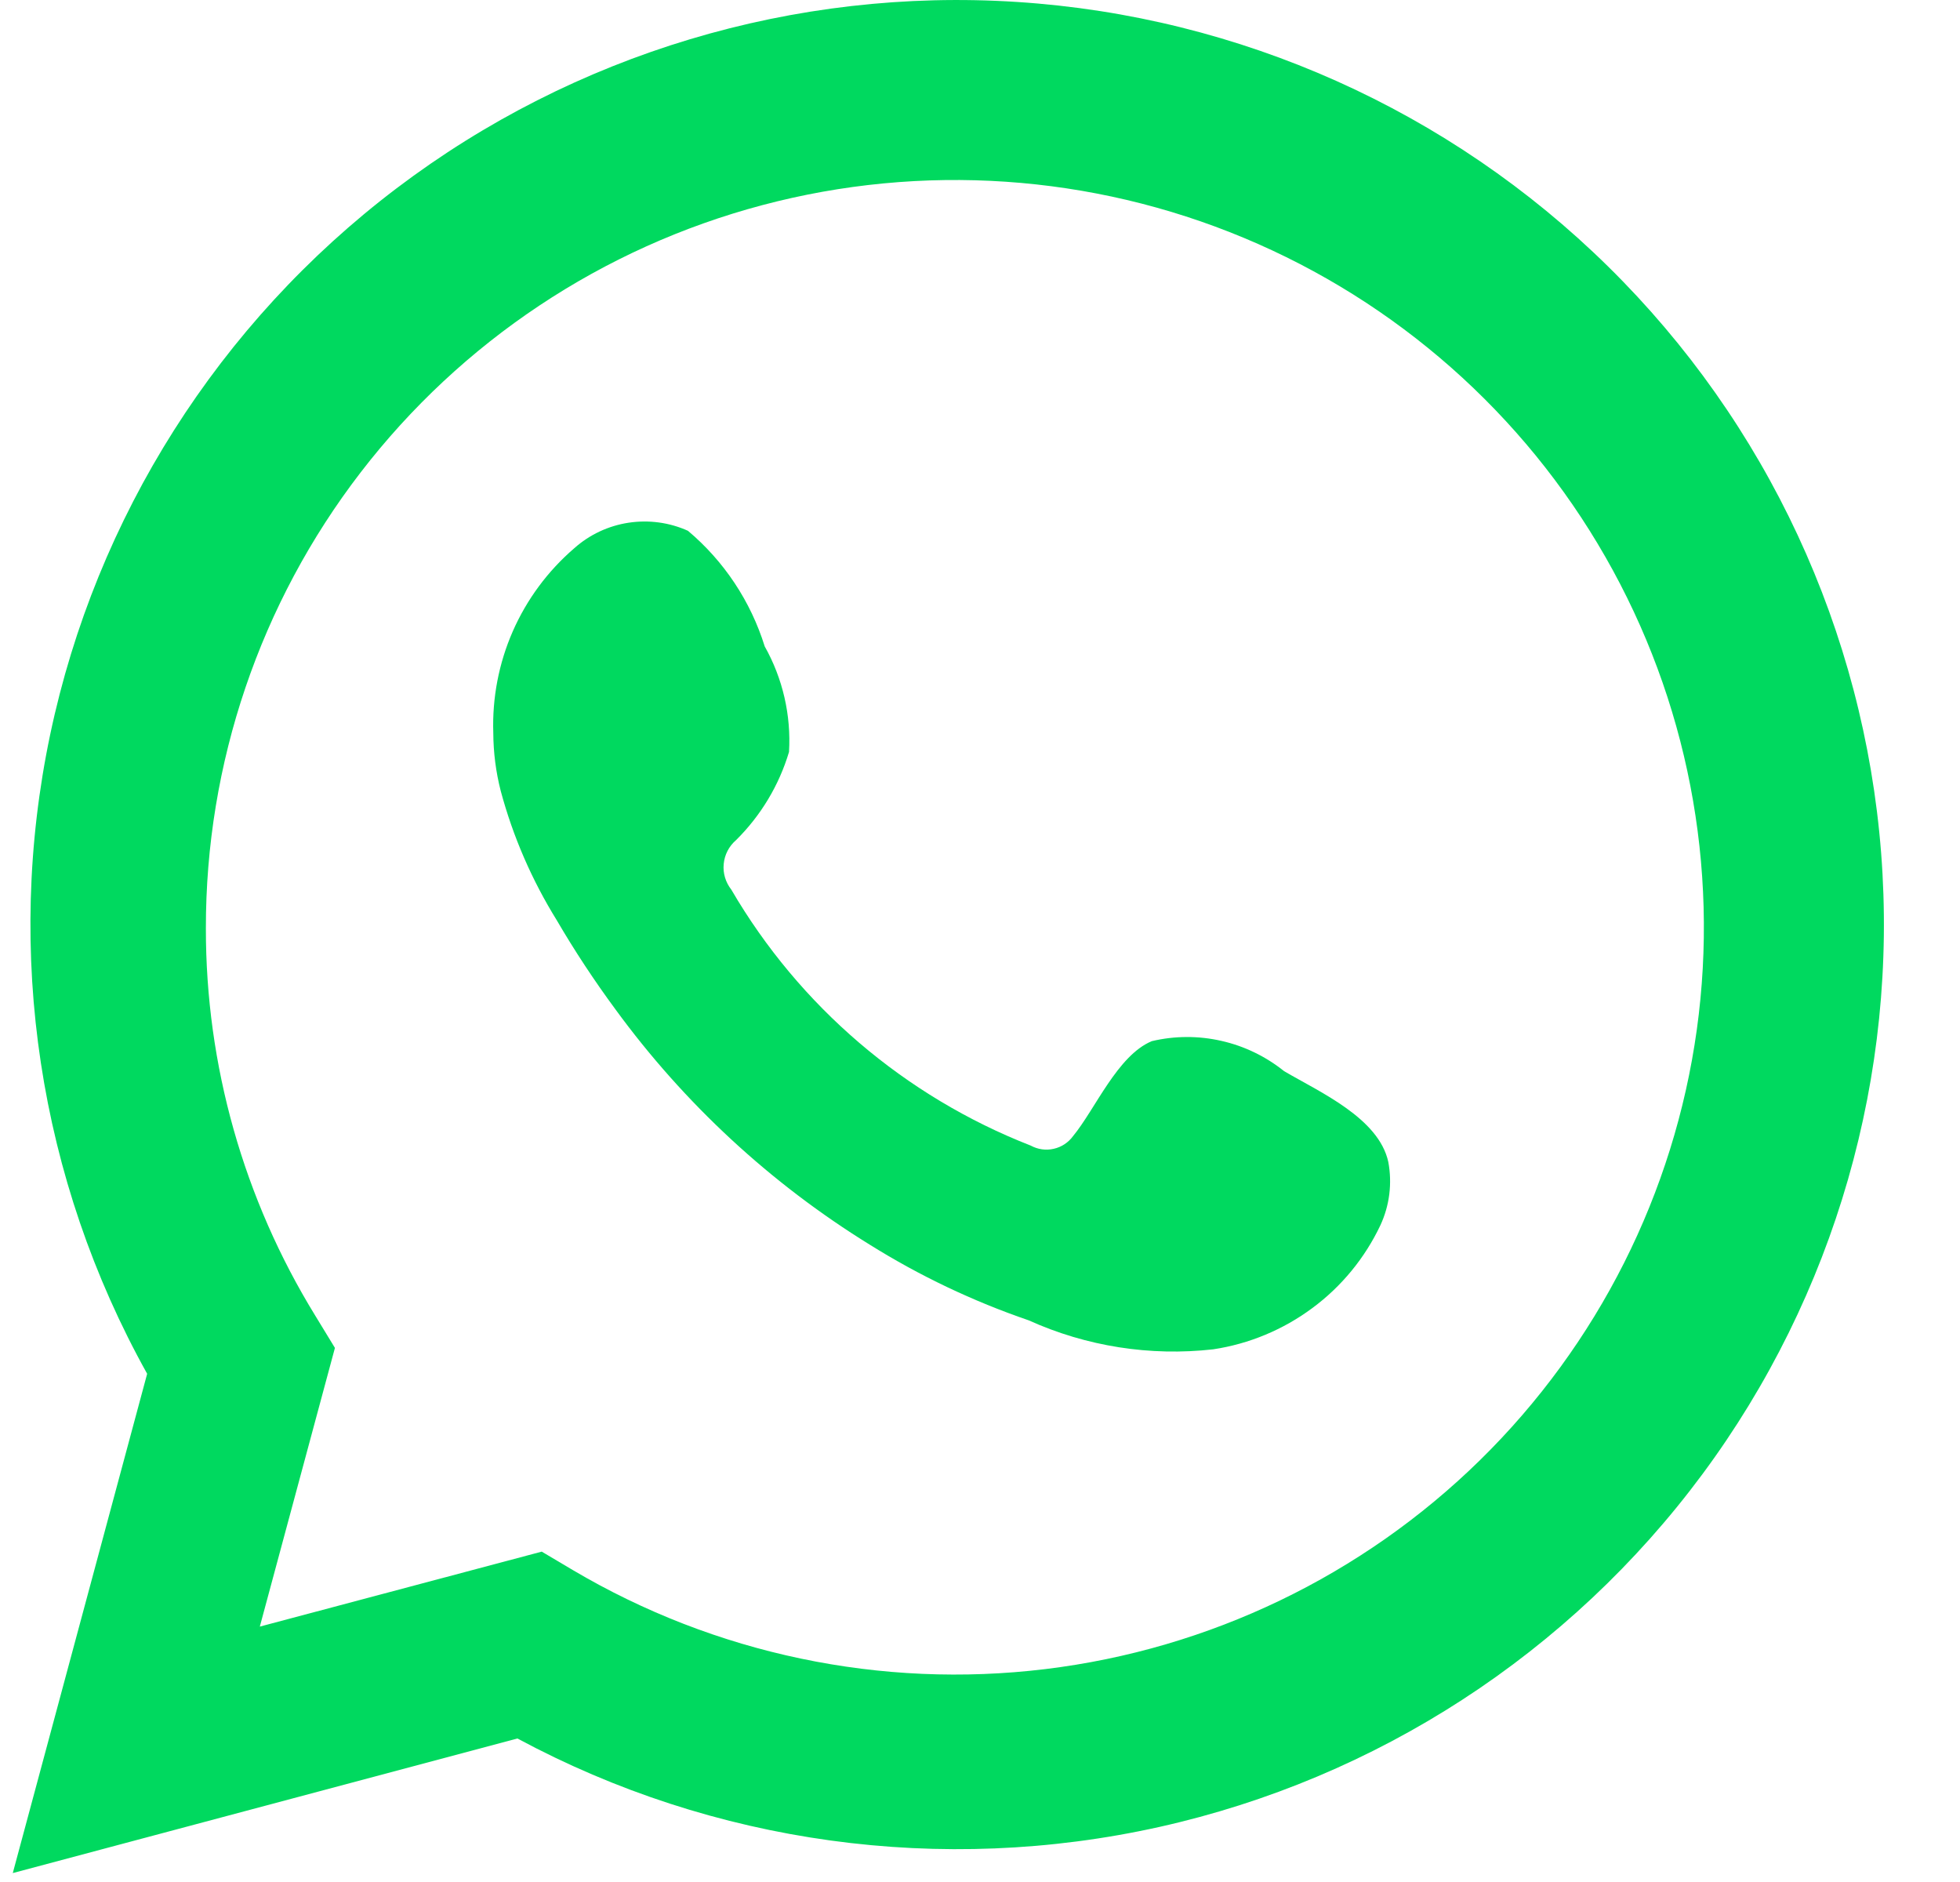
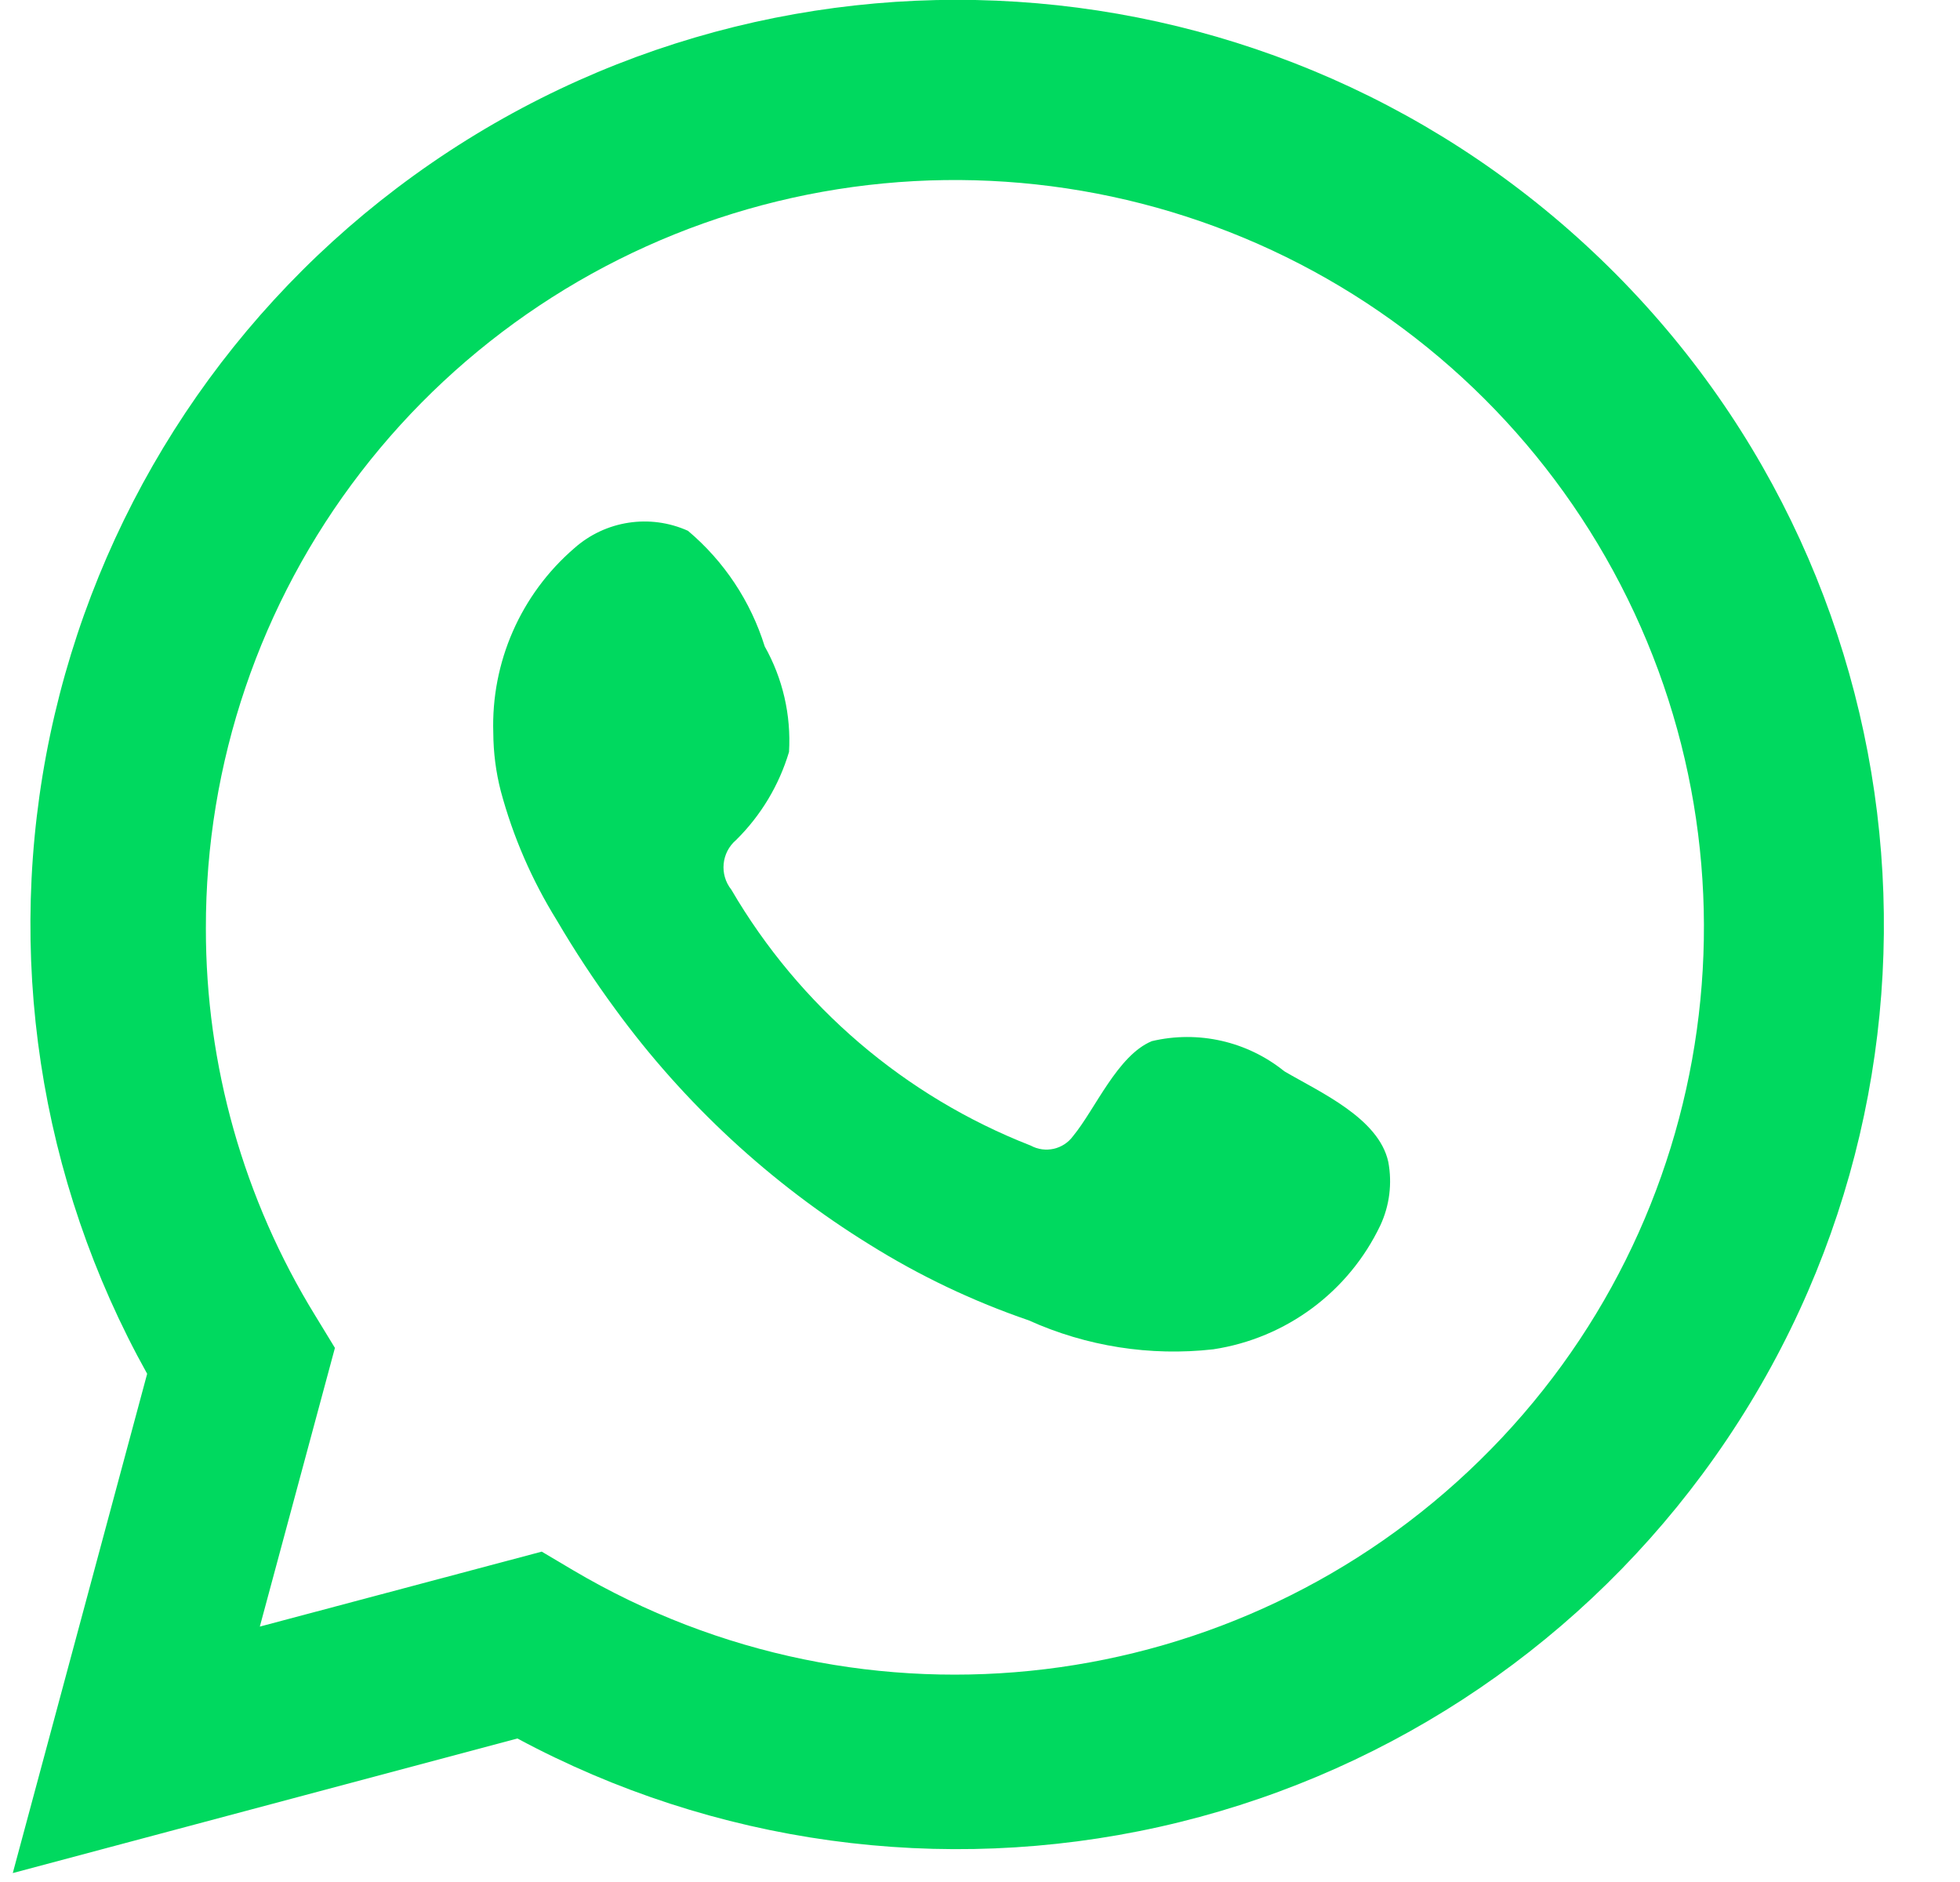
- <svg xmlns="http://www.w3.org/2000/svg" width="25" height="24" viewBox="0 0 25 24" fill="none">
-   <path d="M0.163 23.886L1.877 17.519C0.495 15.039 0.056 12.145 0.64 9.368C1.225 6.591 2.793 4.118 5.059 2.401C7.324 0.685 10.134 -0.159 12.973 0.025C15.811 0.208 18.488 1.406 20.513 3.4C22.538 5.393 23.773 8.048 23.994 10.877C24.214 13.706 23.405 16.519 21.714 18.8C20.022 21.082 17.563 22.679 14.787 23.298C12.011 23.916 9.104 23.516 6.6 22.17L0.163 23.886ZM6.91 19.787L7.308 20.023C9.122 21.095 11.24 21.539 13.333 21.285C15.426 21.031 17.376 20.093 18.879 18.619C20.382 17.144 21.354 15.214 21.643 13.131C21.932 11.048 21.522 8.928 20.477 7.102C19.432 5.275 17.811 3.845 15.865 3.033C13.92 2.222 11.761 2.075 9.723 2.616C7.685 3.157 5.885 4.355 4.601 6.023C3.317 7.691 2.623 9.736 2.626 11.839C2.624 13.583 3.108 15.293 4.022 16.779L4.272 17.189L3.314 20.743L6.91 19.787Z" fill="#00D95F" />
-   <path fill-rule="evenodd" clip-rule="evenodd" d="M16.379 13.66C16.146 13.473 15.873 13.34 15.58 13.274C15.288 13.207 14.984 13.208 14.692 13.277C14.254 13.458 13.97 14.145 13.687 14.488C13.627 14.57 13.54 14.628 13.44 14.65C13.341 14.673 13.237 14.658 13.147 14.609C11.542 13.982 10.196 12.832 9.328 11.345C9.255 11.252 9.219 11.135 9.231 11.017C9.242 10.899 9.299 10.79 9.389 10.713C9.705 10.4 9.937 10.014 10.064 9.589C10.092 9.12 9.984 8.652 9.754 8.243C9.575 7.668 9.236 7.157 8.775 6.769C8.538 6.662 8.274 6.627 8.017 6.666C7.76 6.705 7.519 6.818 7.325 6.991C6.987 7.282 6.719 7.644 6.54 8.052C6.362 8.459 6.277 8.902 6.292 9.346C6.293 9.596 6.325 9.845 6.387 10.087C6.543 10.668 6.784 11.223 7.102 11.736C7.331 12.128 7.581 12.507 7.851 12.873C8.728 14.073 9.83 15.093 11.096 15.874C11.732 16.271 12.411 16.594 13.12 16.837C13.857 17.17 14.671 17.298 15.475 17.207C15.933 17.138 16.367 16.957 16.739 16.681C17.111 16.406 17.409 16.043 17.607 15.625C17.724 15.373 17.759 15.091 17.708 14.818C17.587 14.259 16.838 13.929 16.379 13.66Z" fill="#00D95F" />
+ <svg xmlns="http://www.w3.org/2000/svg" width="25" height="24" fill="none">
+   <path fill="#00D95F" d="m.163 23.886 1.714-6.367A11.76 11.76 0 0 1 .64 9.37 11.8 11.8 0 0 1 5.06 2.4a11.84 11.84 0 0 1 15.454.999 11.77 11.77 0 0 1 1.2 15.4 11.82 11.82 0 0 1-6.926 4.498A11.85 11.85 0 0 1 6.6 22.17zm6.747-4.099.398.236a9.57 9.57 0 0 0 11.571-1.404 9.509 9.509 0 0 0 1.598-11.517 9.55 9.55 0 0 0-4.612-4.069 9.58 9.58 0 0 0-6.142-.417 9.56 9.56 0 0 0-5.122 3.407 9.5 9.5 0 0 0-1.975 5.816 9.4 9.4 0 0 0 1.396 4.94l.25.41-.958 3.554z" />
+   <path fill="#00D95F" fill-rule="evenodd" d="M16.38 13.66a1.97 1.97 0 0 0-1.688-.383c-.438.181-.722.868-1.005 1.211a.42.42 0 0 1-.54.121 7.64 7.64 0 0 1-3.819-3.264.457.457 0 0 1 .061-.633c.316-.312.548-.698.675-1.123.028-.47-.08-.937-.31-1.346a3.15 3.15 0 0 0-.979-1.474 1.35 1.35 0 0 0-1.45.222 2.98 2.98 0 0 0-1.033 2.355q.002.377.095.74c.156.582.397 1.137.715 1.65q.345.588.749 1.137c.877 1.2 1.979 2.22 3.245 3.001.636.397 1.315.72 2.024.963a4.5 4.5 0 0 0 2.355.37 2.83 2.83 0 0 0 2.132-1.582c.117-.252.152-.534.101-.807-.121-.559-.87-.889-1.329-1.158" clip-rule="evenodd" />
</svg>
